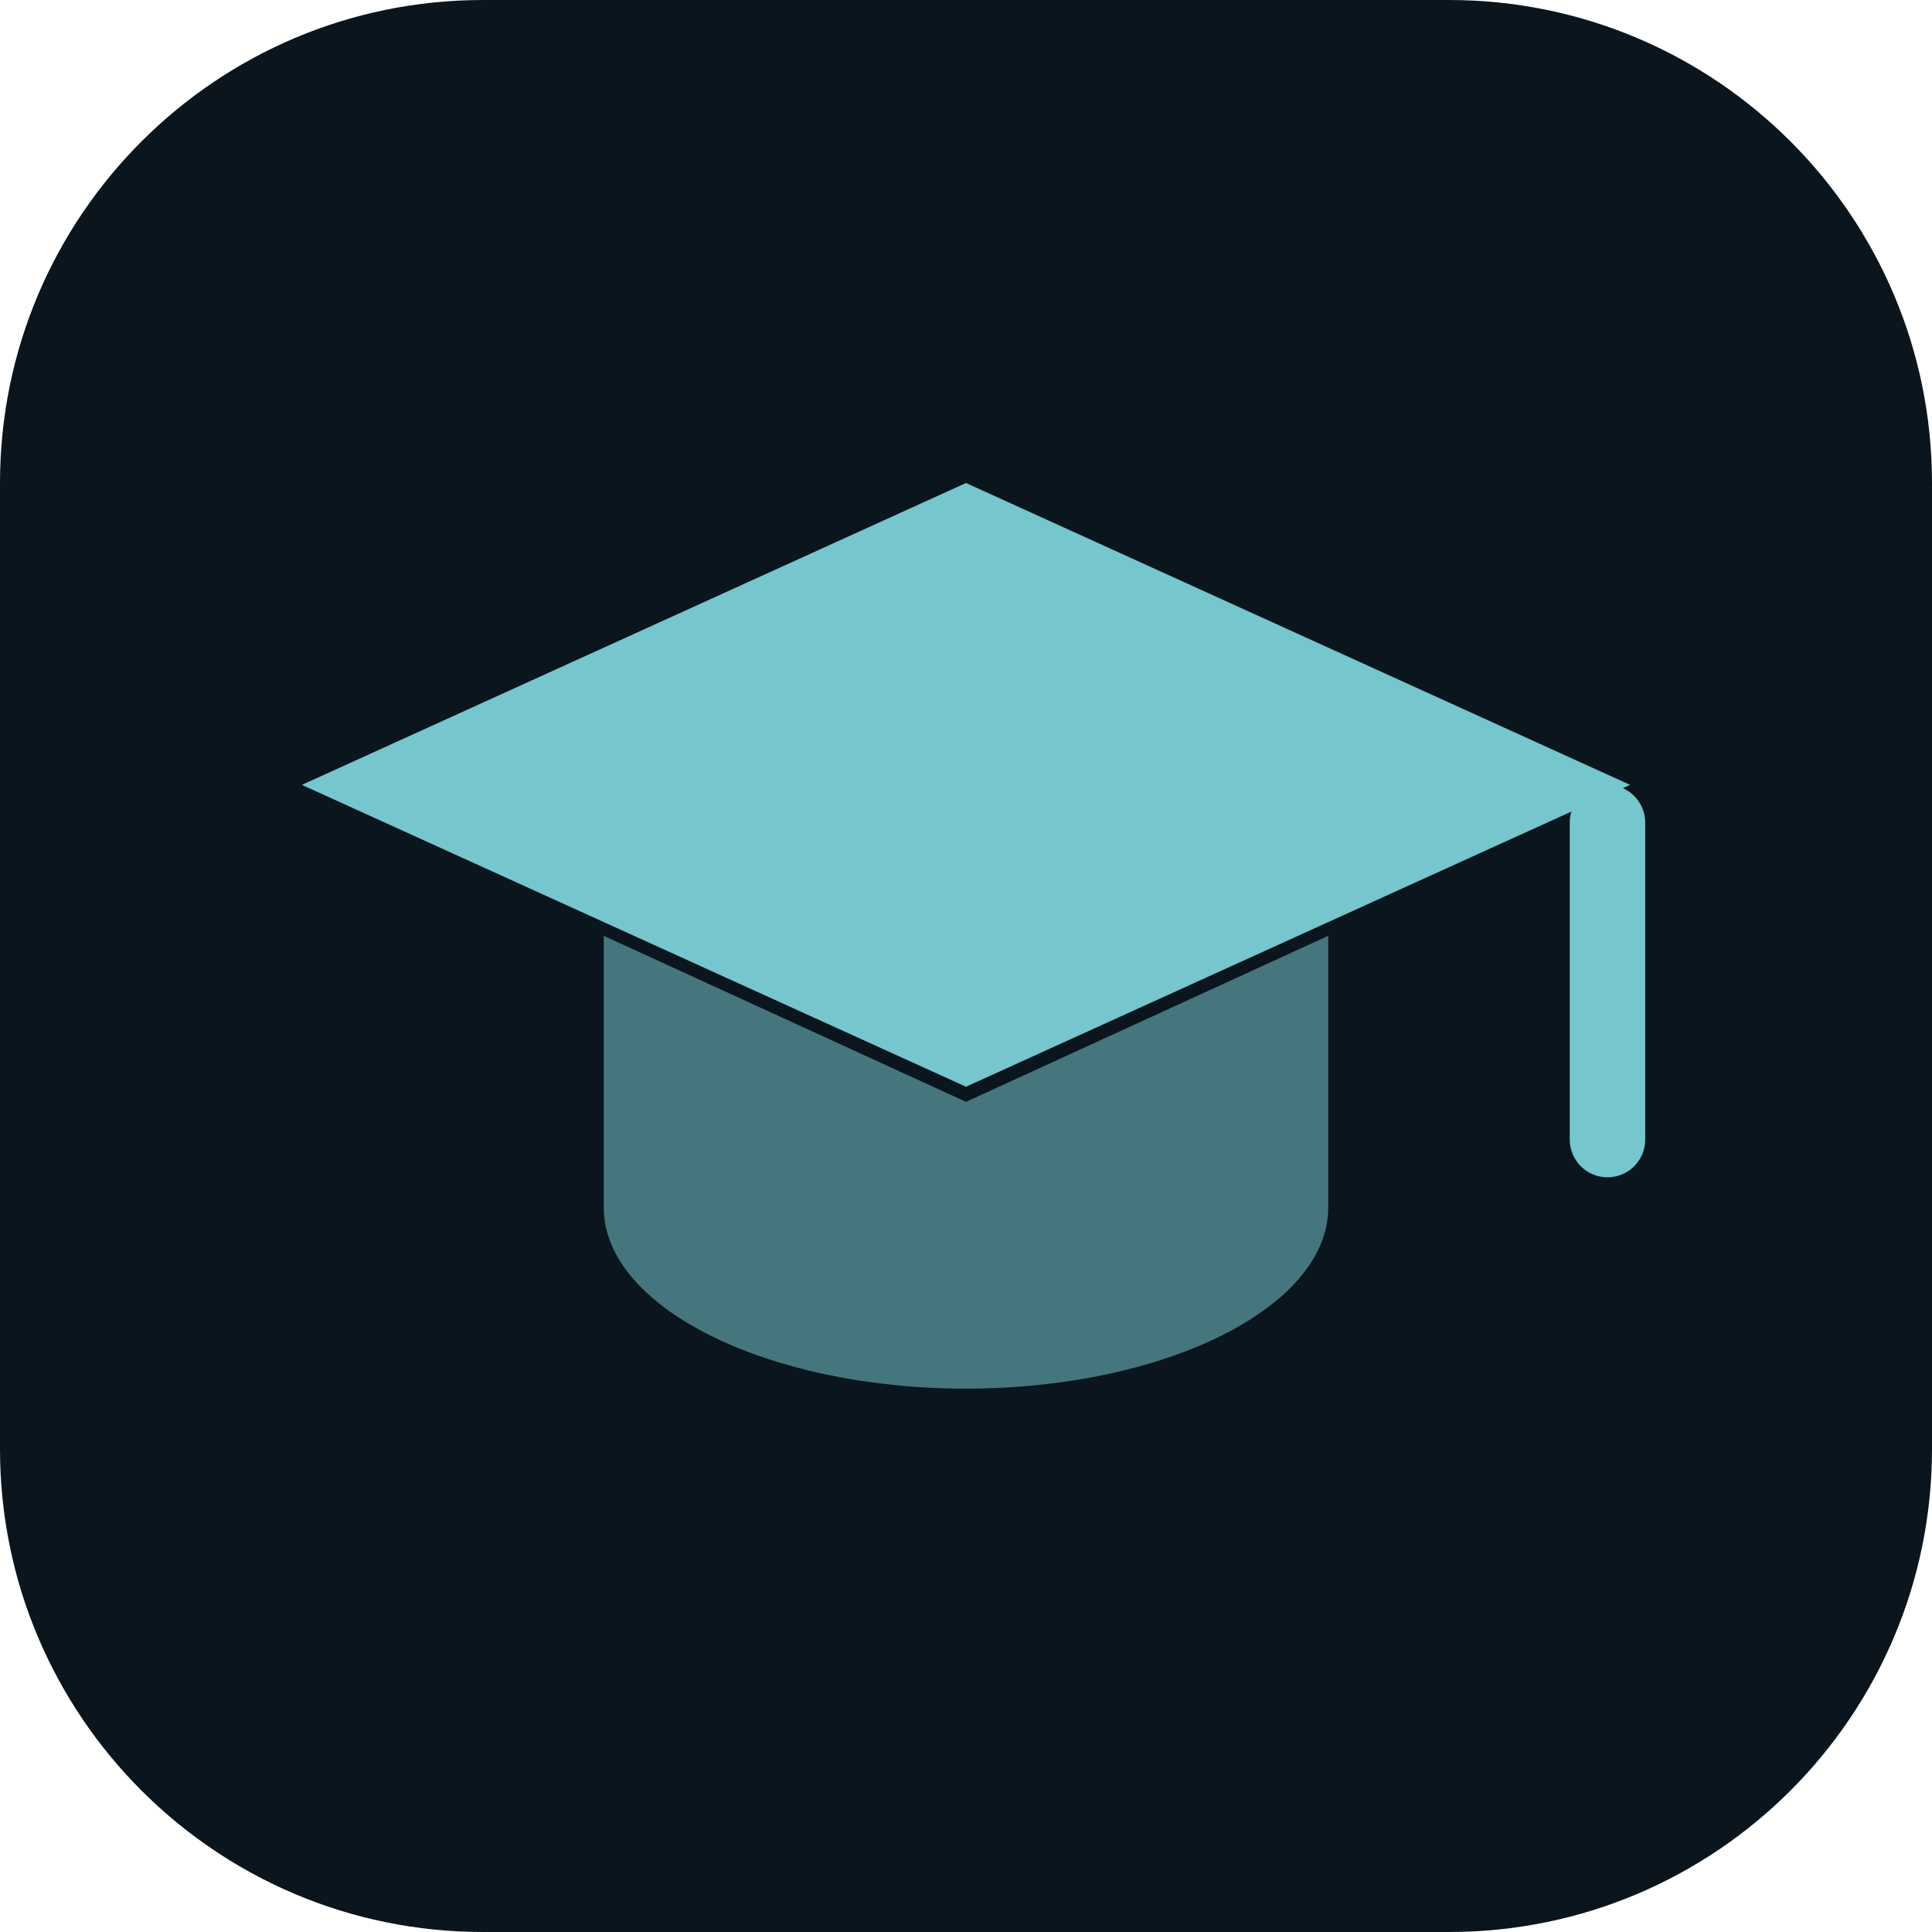
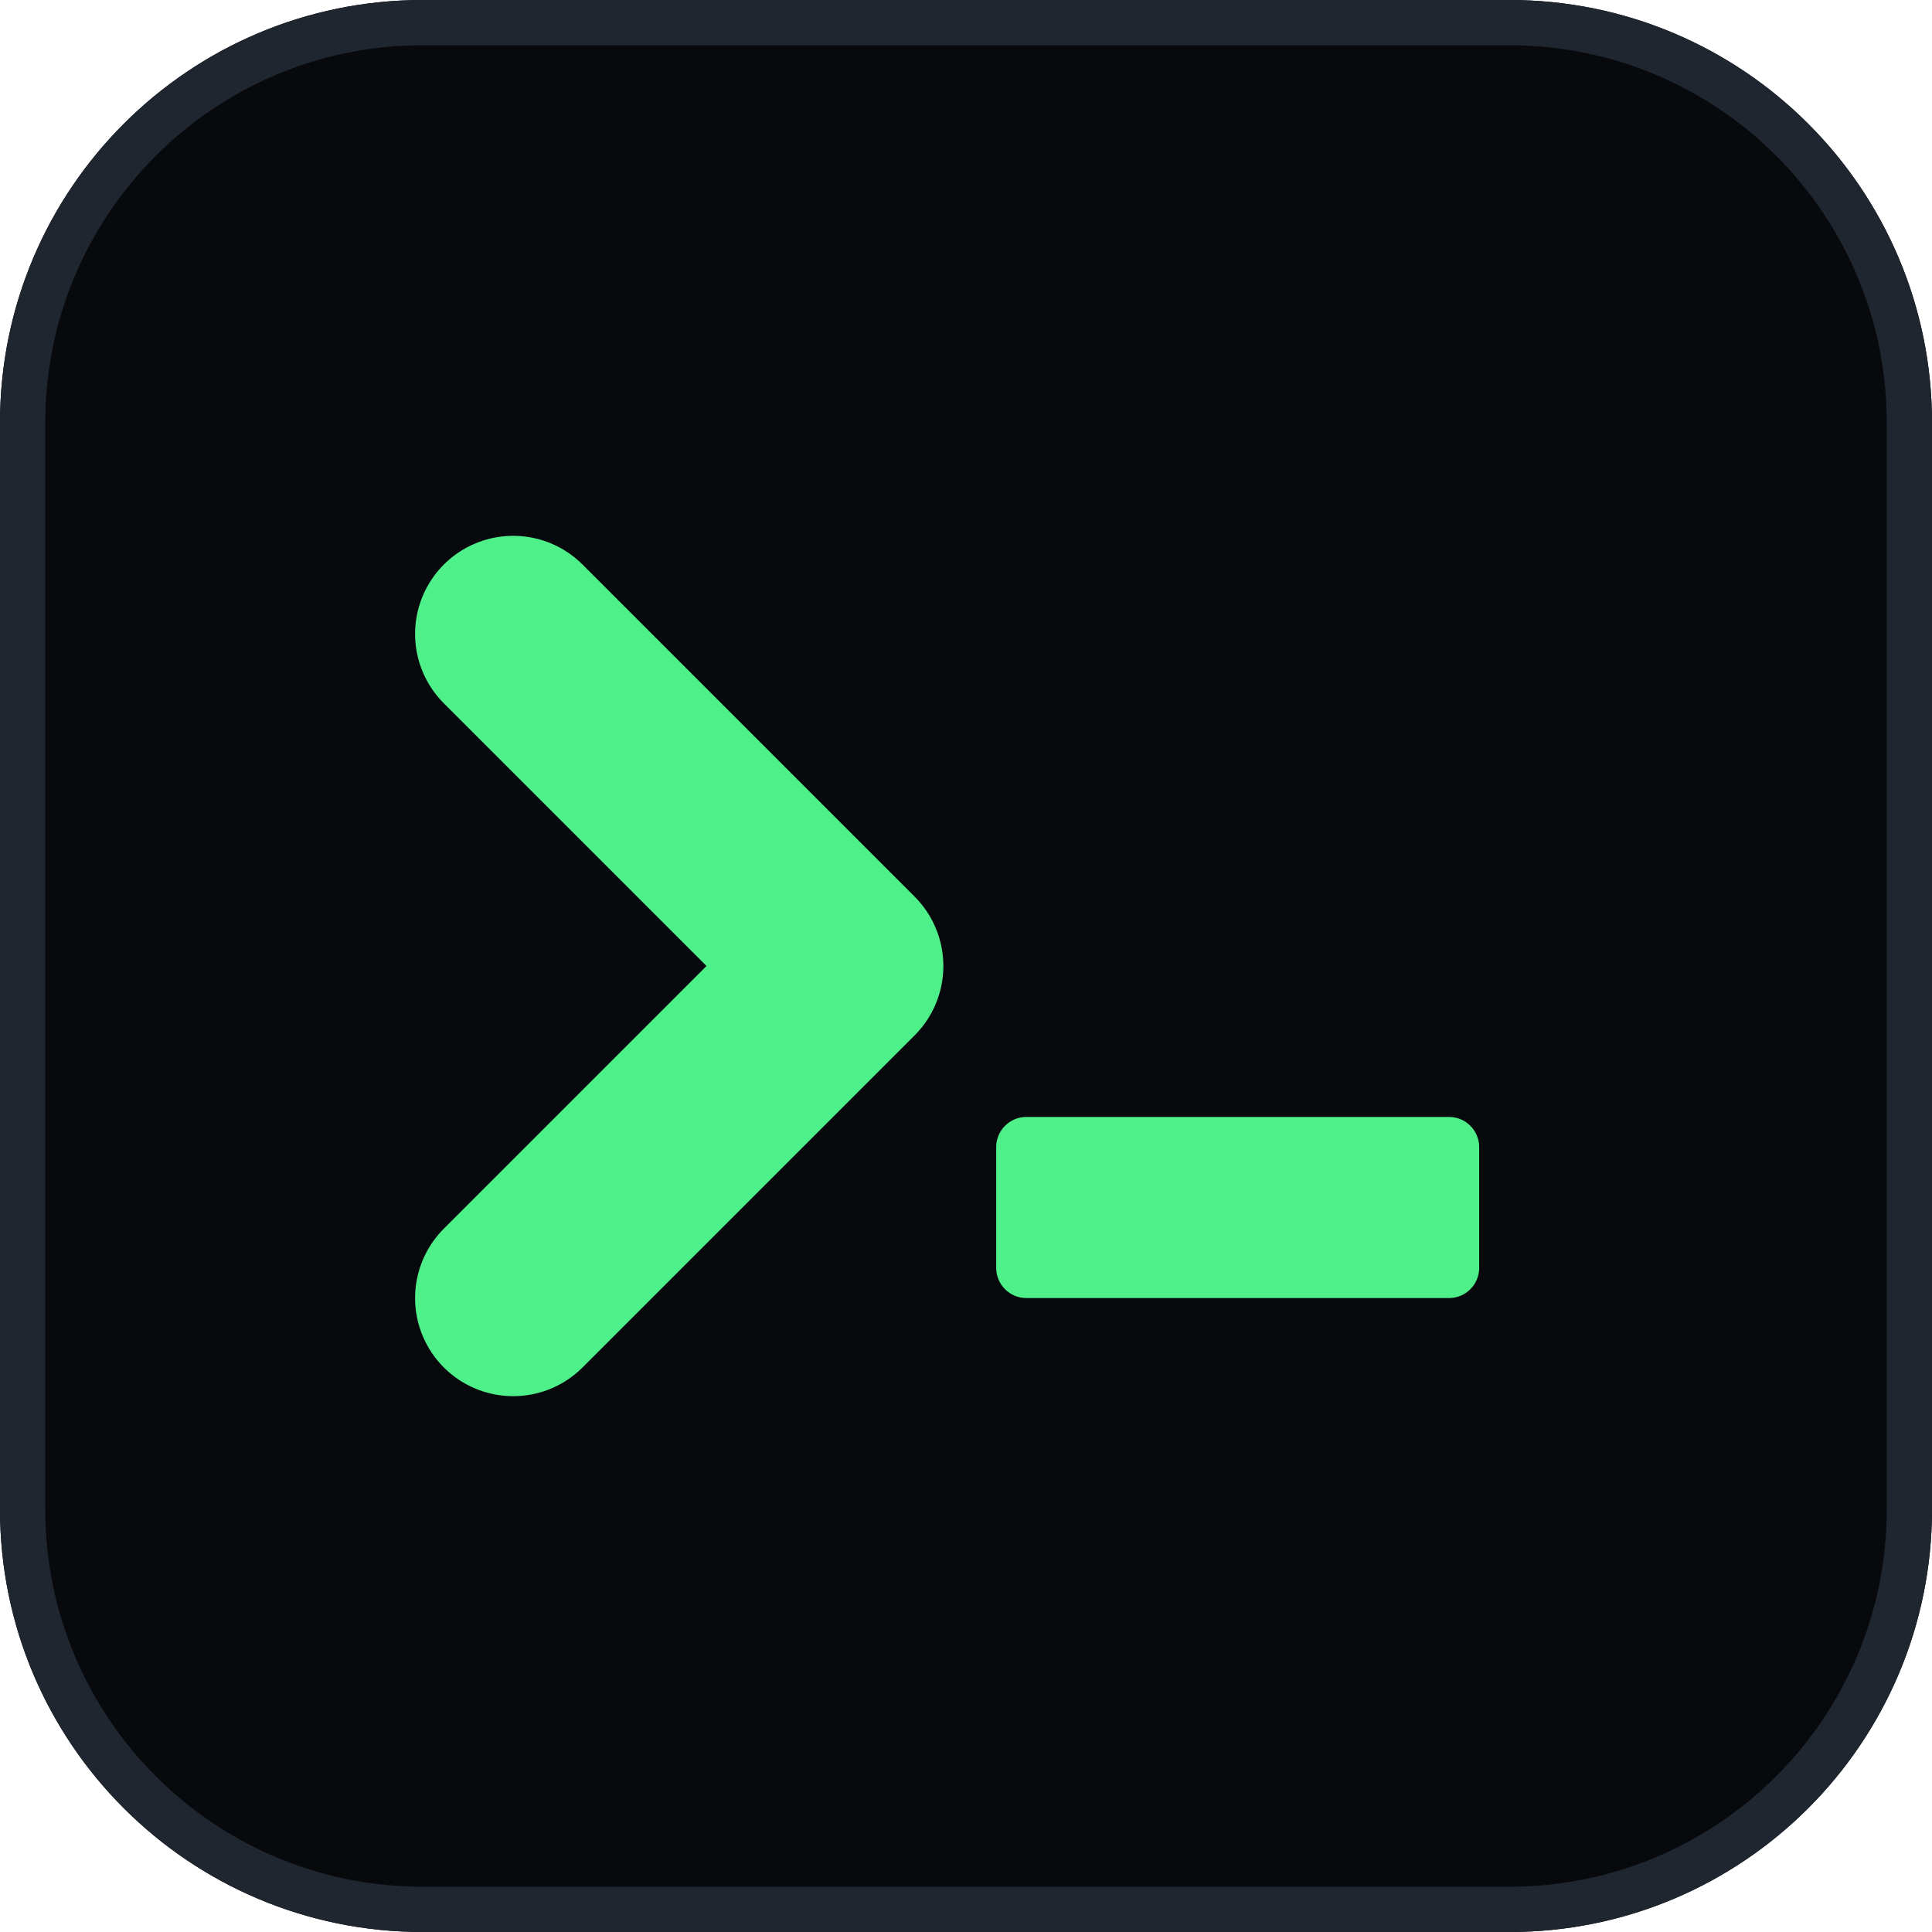
<svg xmlns="http://www.w3.org/2000/svg" viewBox="0 0 64 64" width="64" height="64">
-   <rect width="64" height="64" rx="16" fill="#0a151d" />
-   <path d="M32 16 54 26 32 36 10 26 32 16Z" fill="#75c6cd" />
-   <path d="M20 31v9c0 3.3 5.4 6 12 6s12-2.7 12-6v-9l-12 5.5L20 31Z" fill="#75c6cd" opacity="0.55" />
-   <rect x="52" y="26" width="2.5" height="13" rx="1.25" fill="#75c6cd" />
+   <rect width="64" height="64" rx="14" fill="#07090c" />
+   <rect x="0.75" y="0.75" width="62.5" height="62.5" rx="13.25" fill="none" stroke="#1f2630" stroke-width="1.5" />
+   <path d="M17 21 28 32 17 43" fill="none" stroke="#4ef08a" stroke-width="6.5" stroke-linecap="round" stroke-linejoin="round" />
+   <rect x="33" y="37" width="16" height="6" rx="1" fill="#4ef08a" />
</svg>
